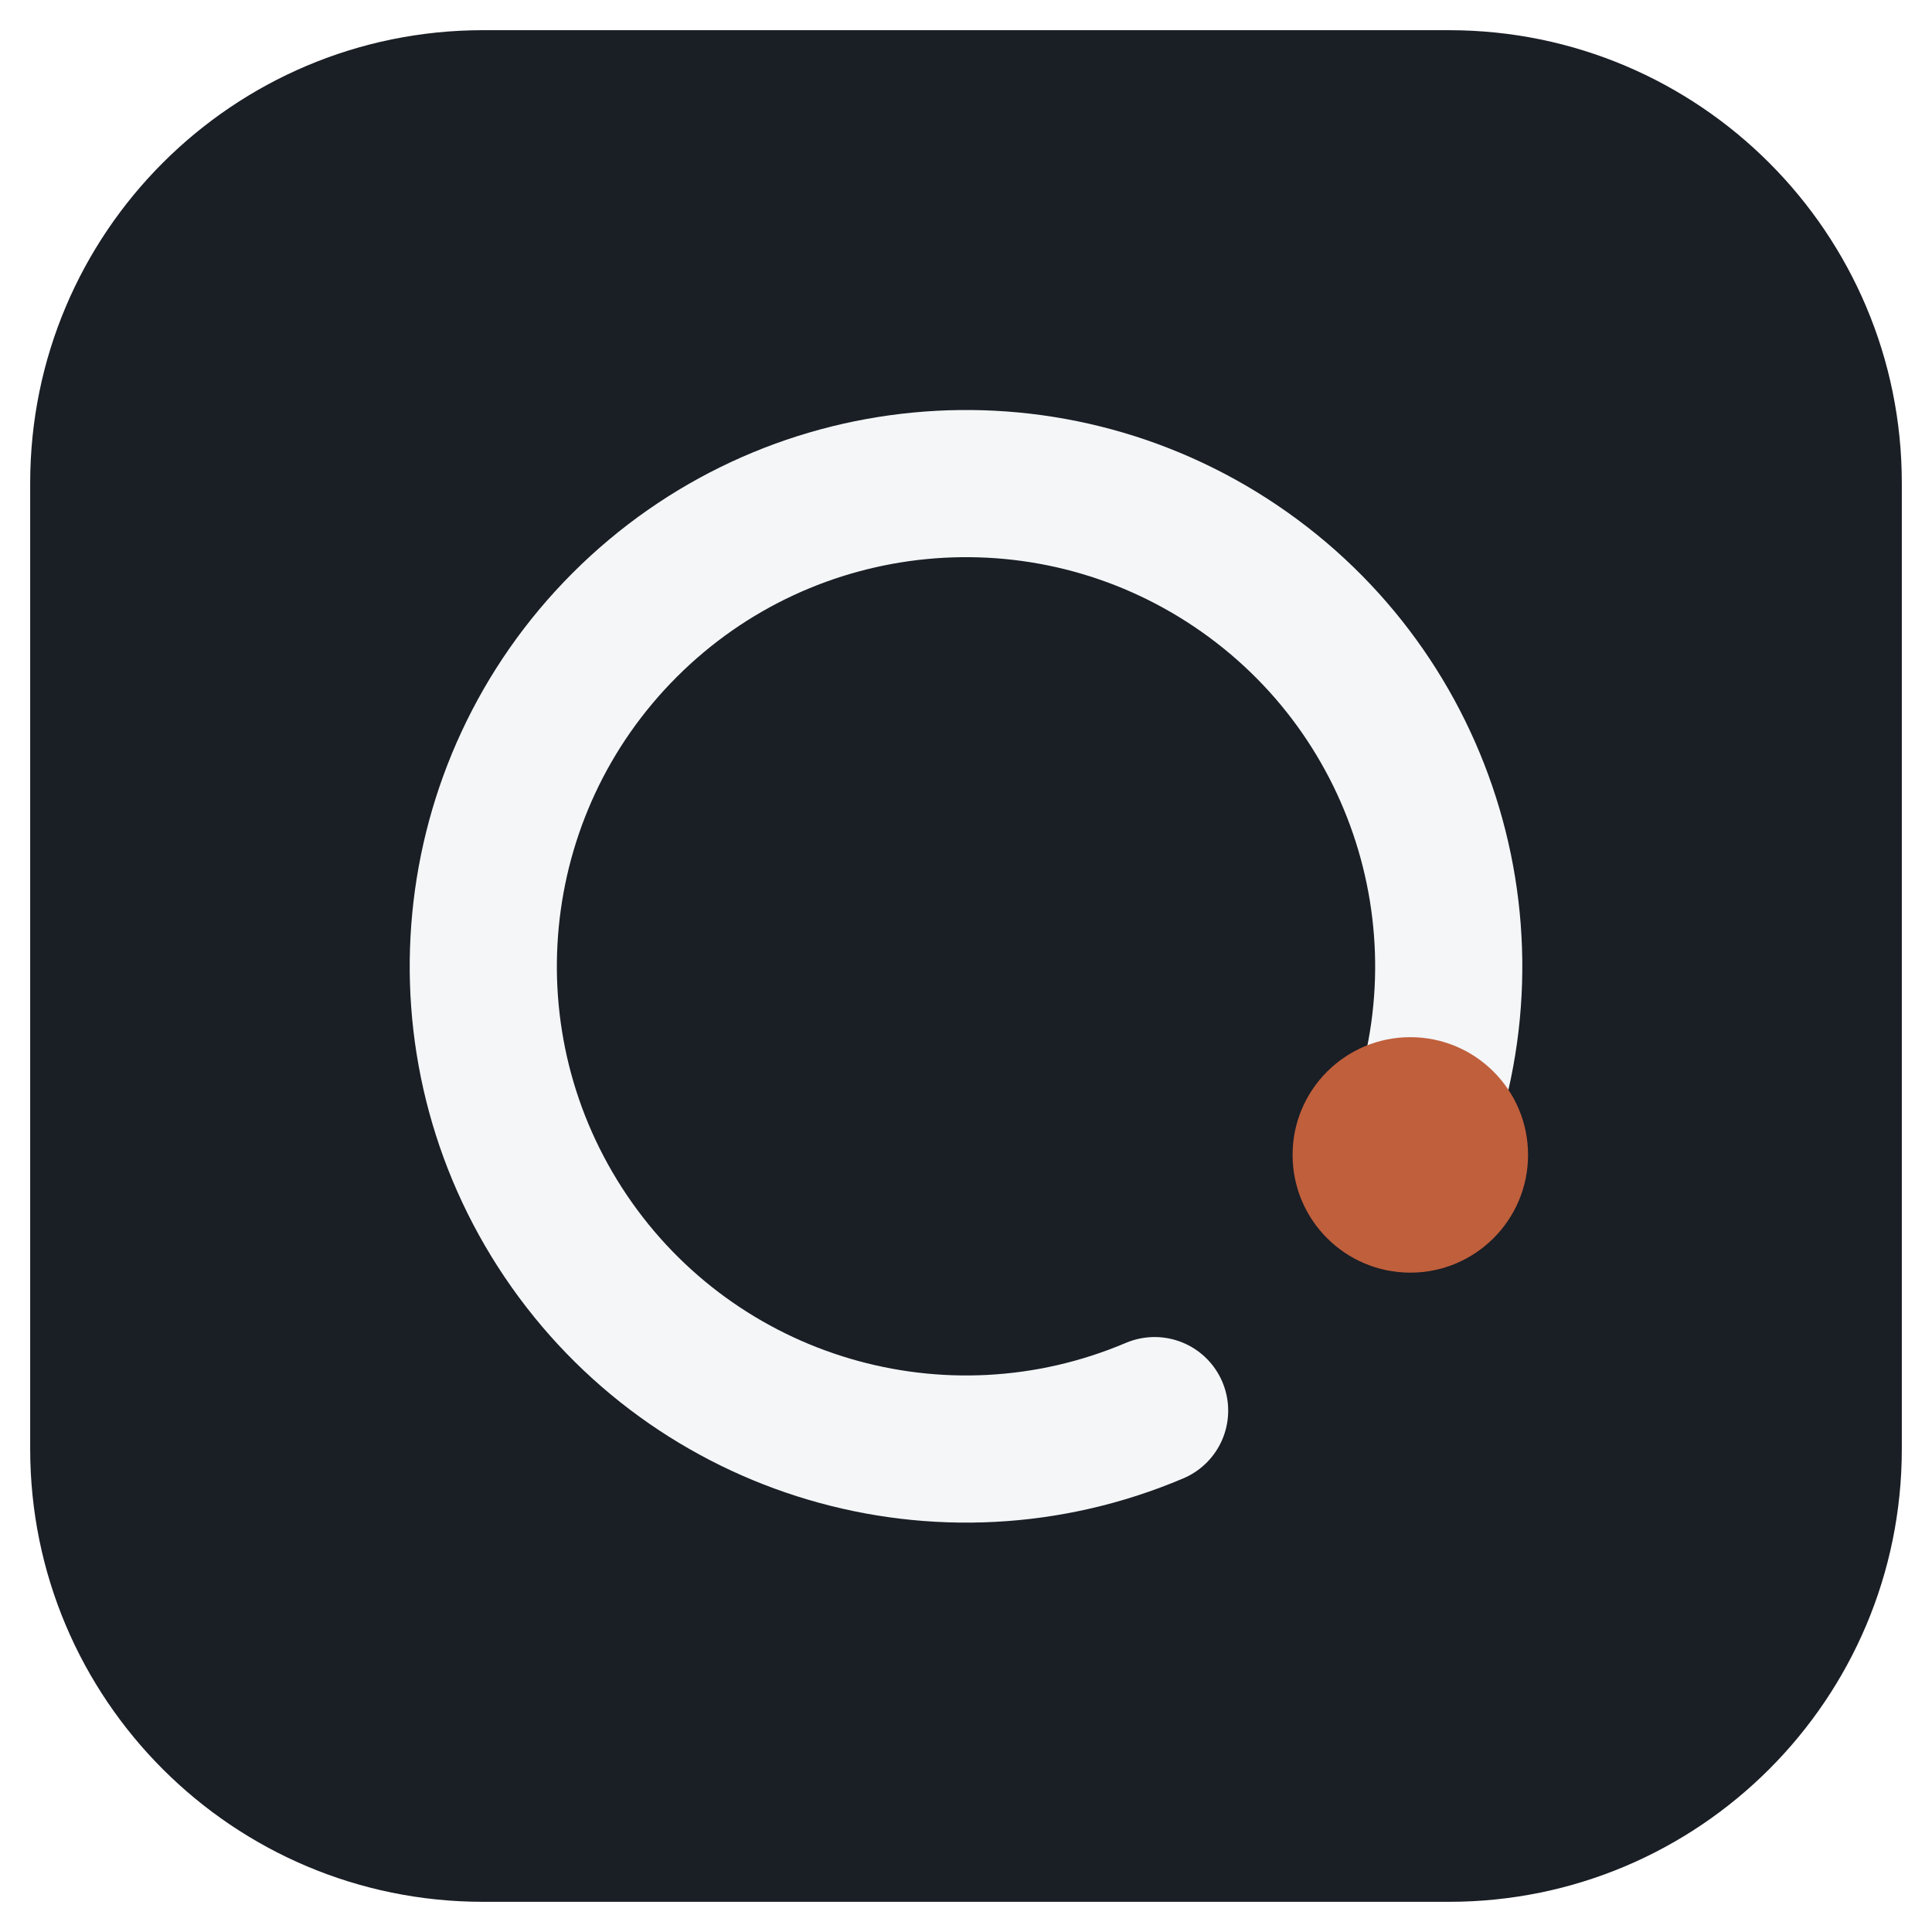
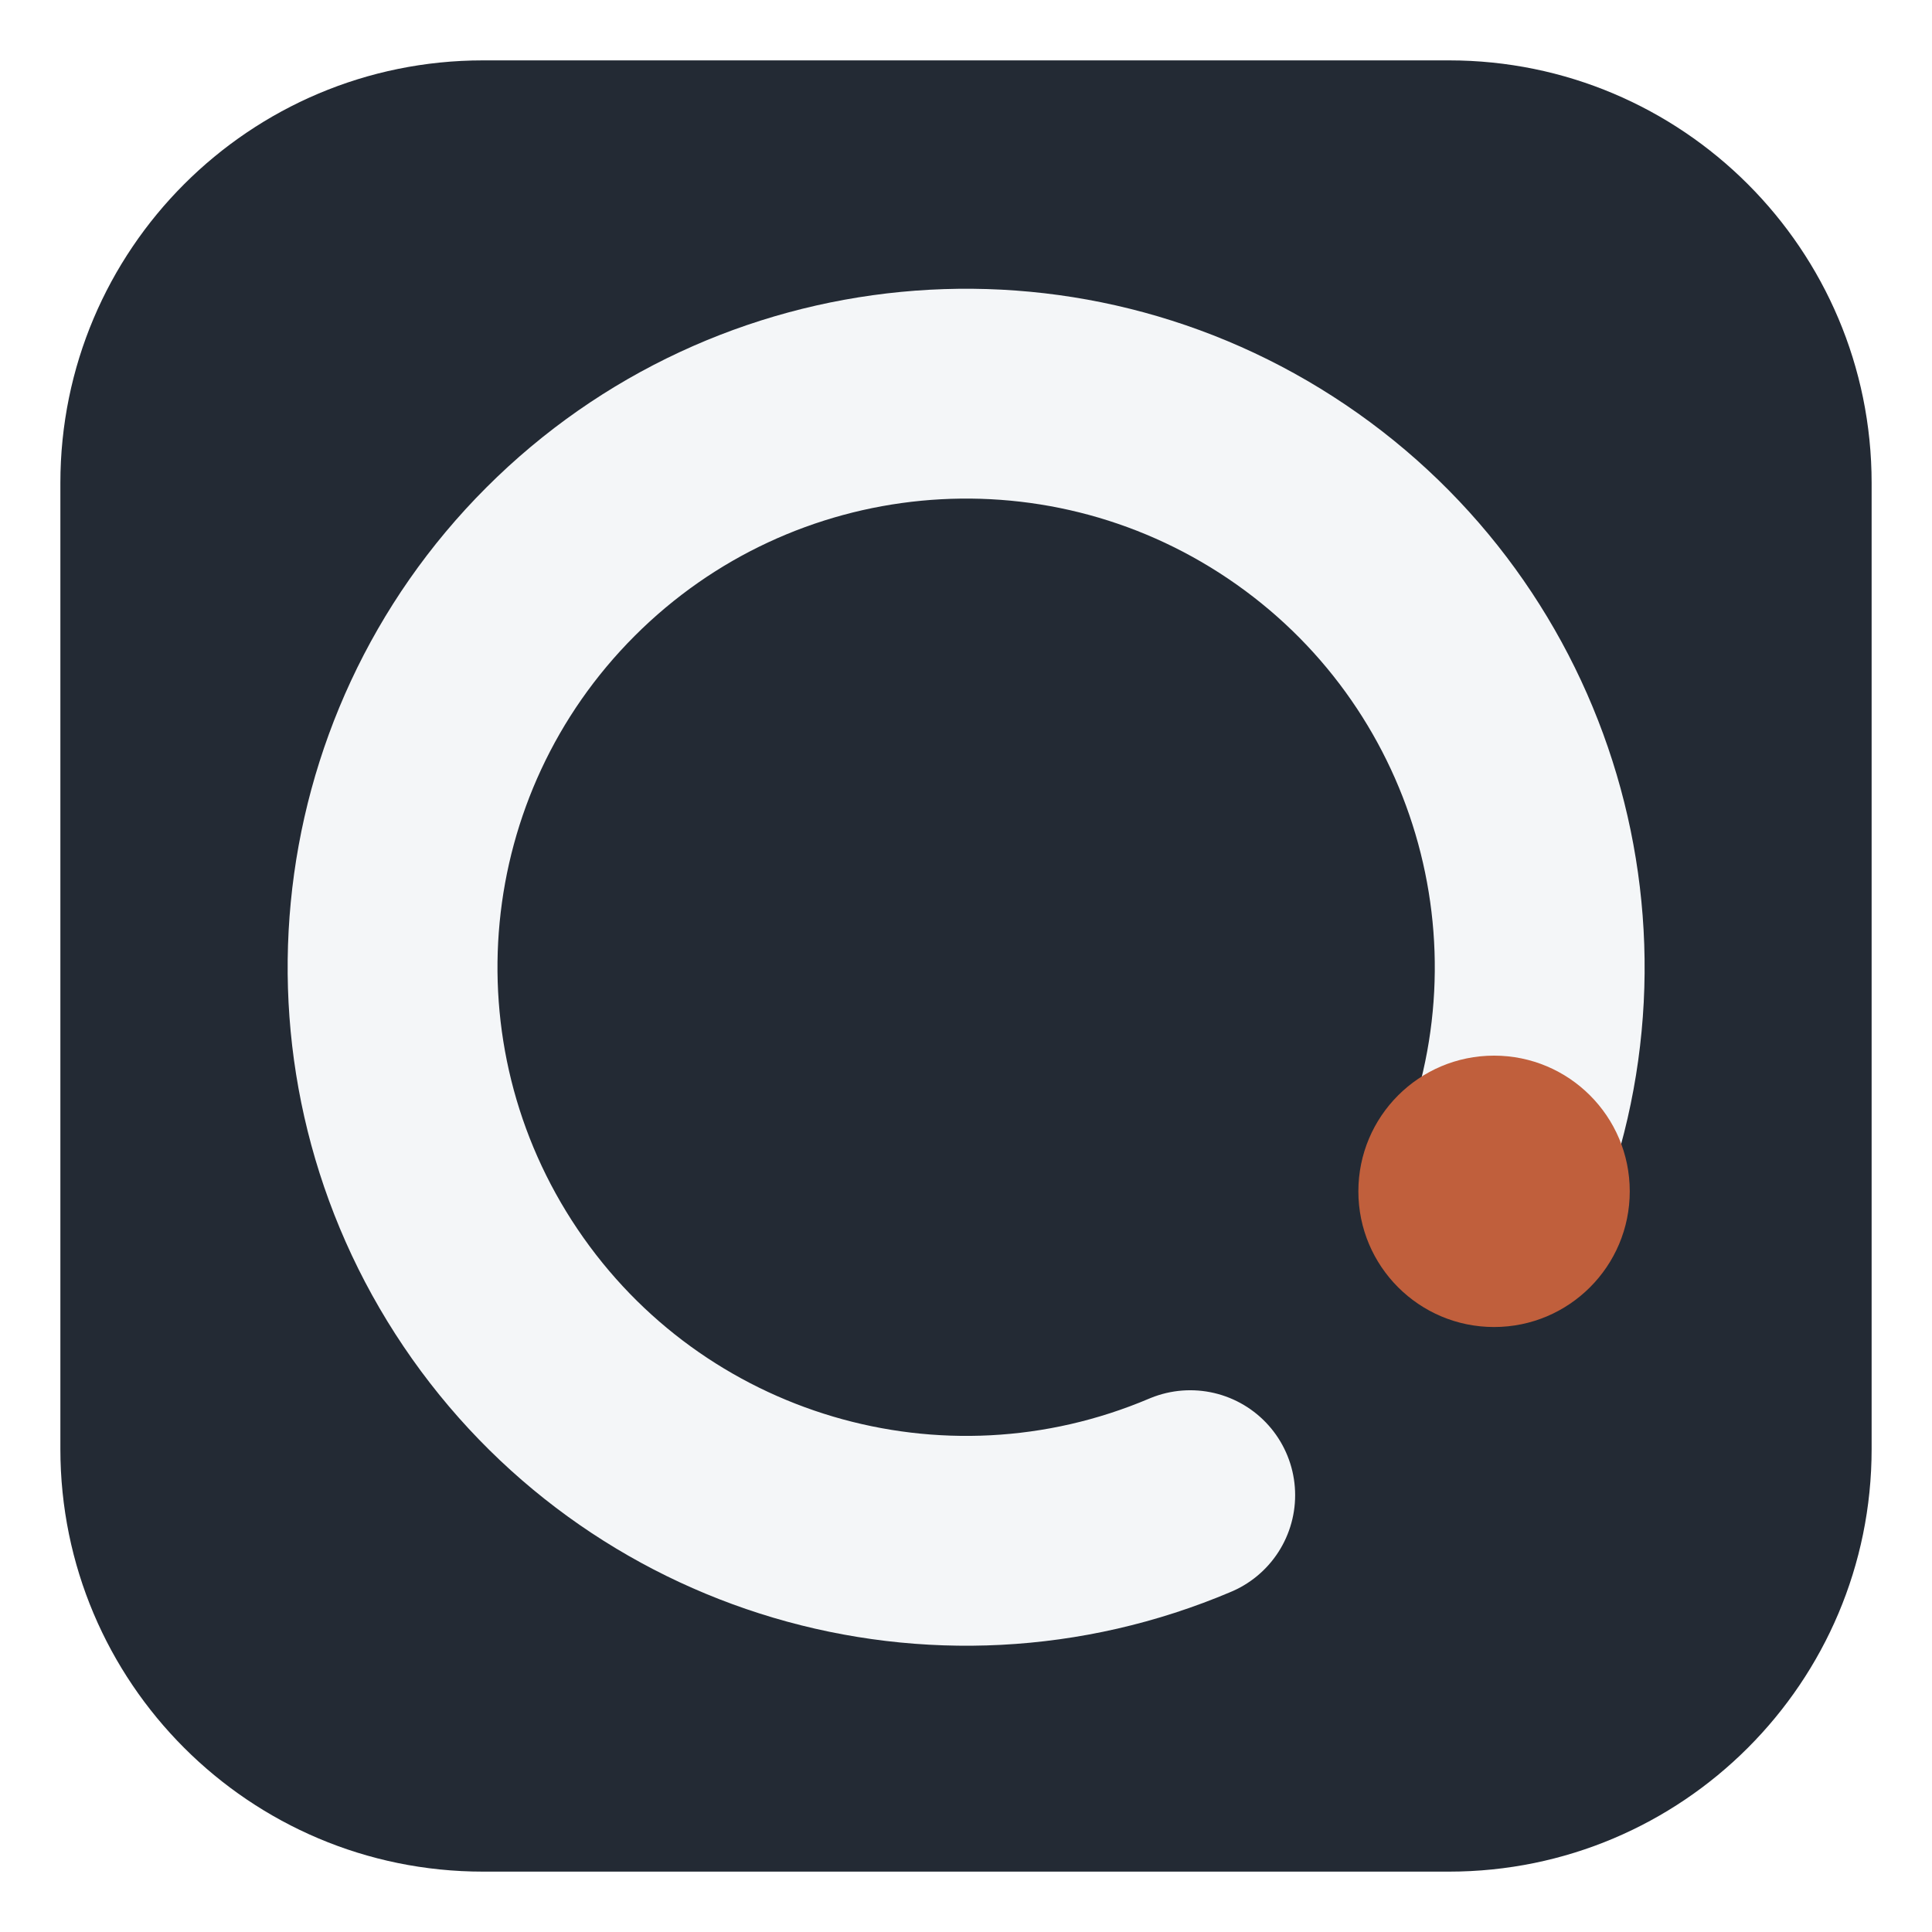
<svg xmlns="http://www.w3.org/2000/svg" width="64" height="64" viewBox="0 0 64 64">
-   <rect x="1" y="1" width="62" height="62" rx="15" fill="#1A1E25" />
-   <g transform="translate(8.6,9) scale(0.195)">
-     <path d="M152.04 193.48 A82 82 0 1 1 195.48 150.04" fill="none" stroke="#F4F6F8" stroke-width="25" stroke-linecap="round" />
-     <circle cx="195.48" cy="150.04" r="20" fill="#C05F3C" />
+   <rect x="2" y="2" width="60" height="60" rx="14" fill="#232A34" />
+   <g transform="translate(4.2,4.7) scale(0.2317)">
+     <path d="M152.04 193.48 A82 82 0 1 1 195.48 150.04" fill="none" stroke="#F4F6F8" stroke-width="30" stroke-linecap="round" />
+     <circle cx="195.48" cy="150.04" r="19.4" fill="#C05F3C" />
  </g>
</svg>
